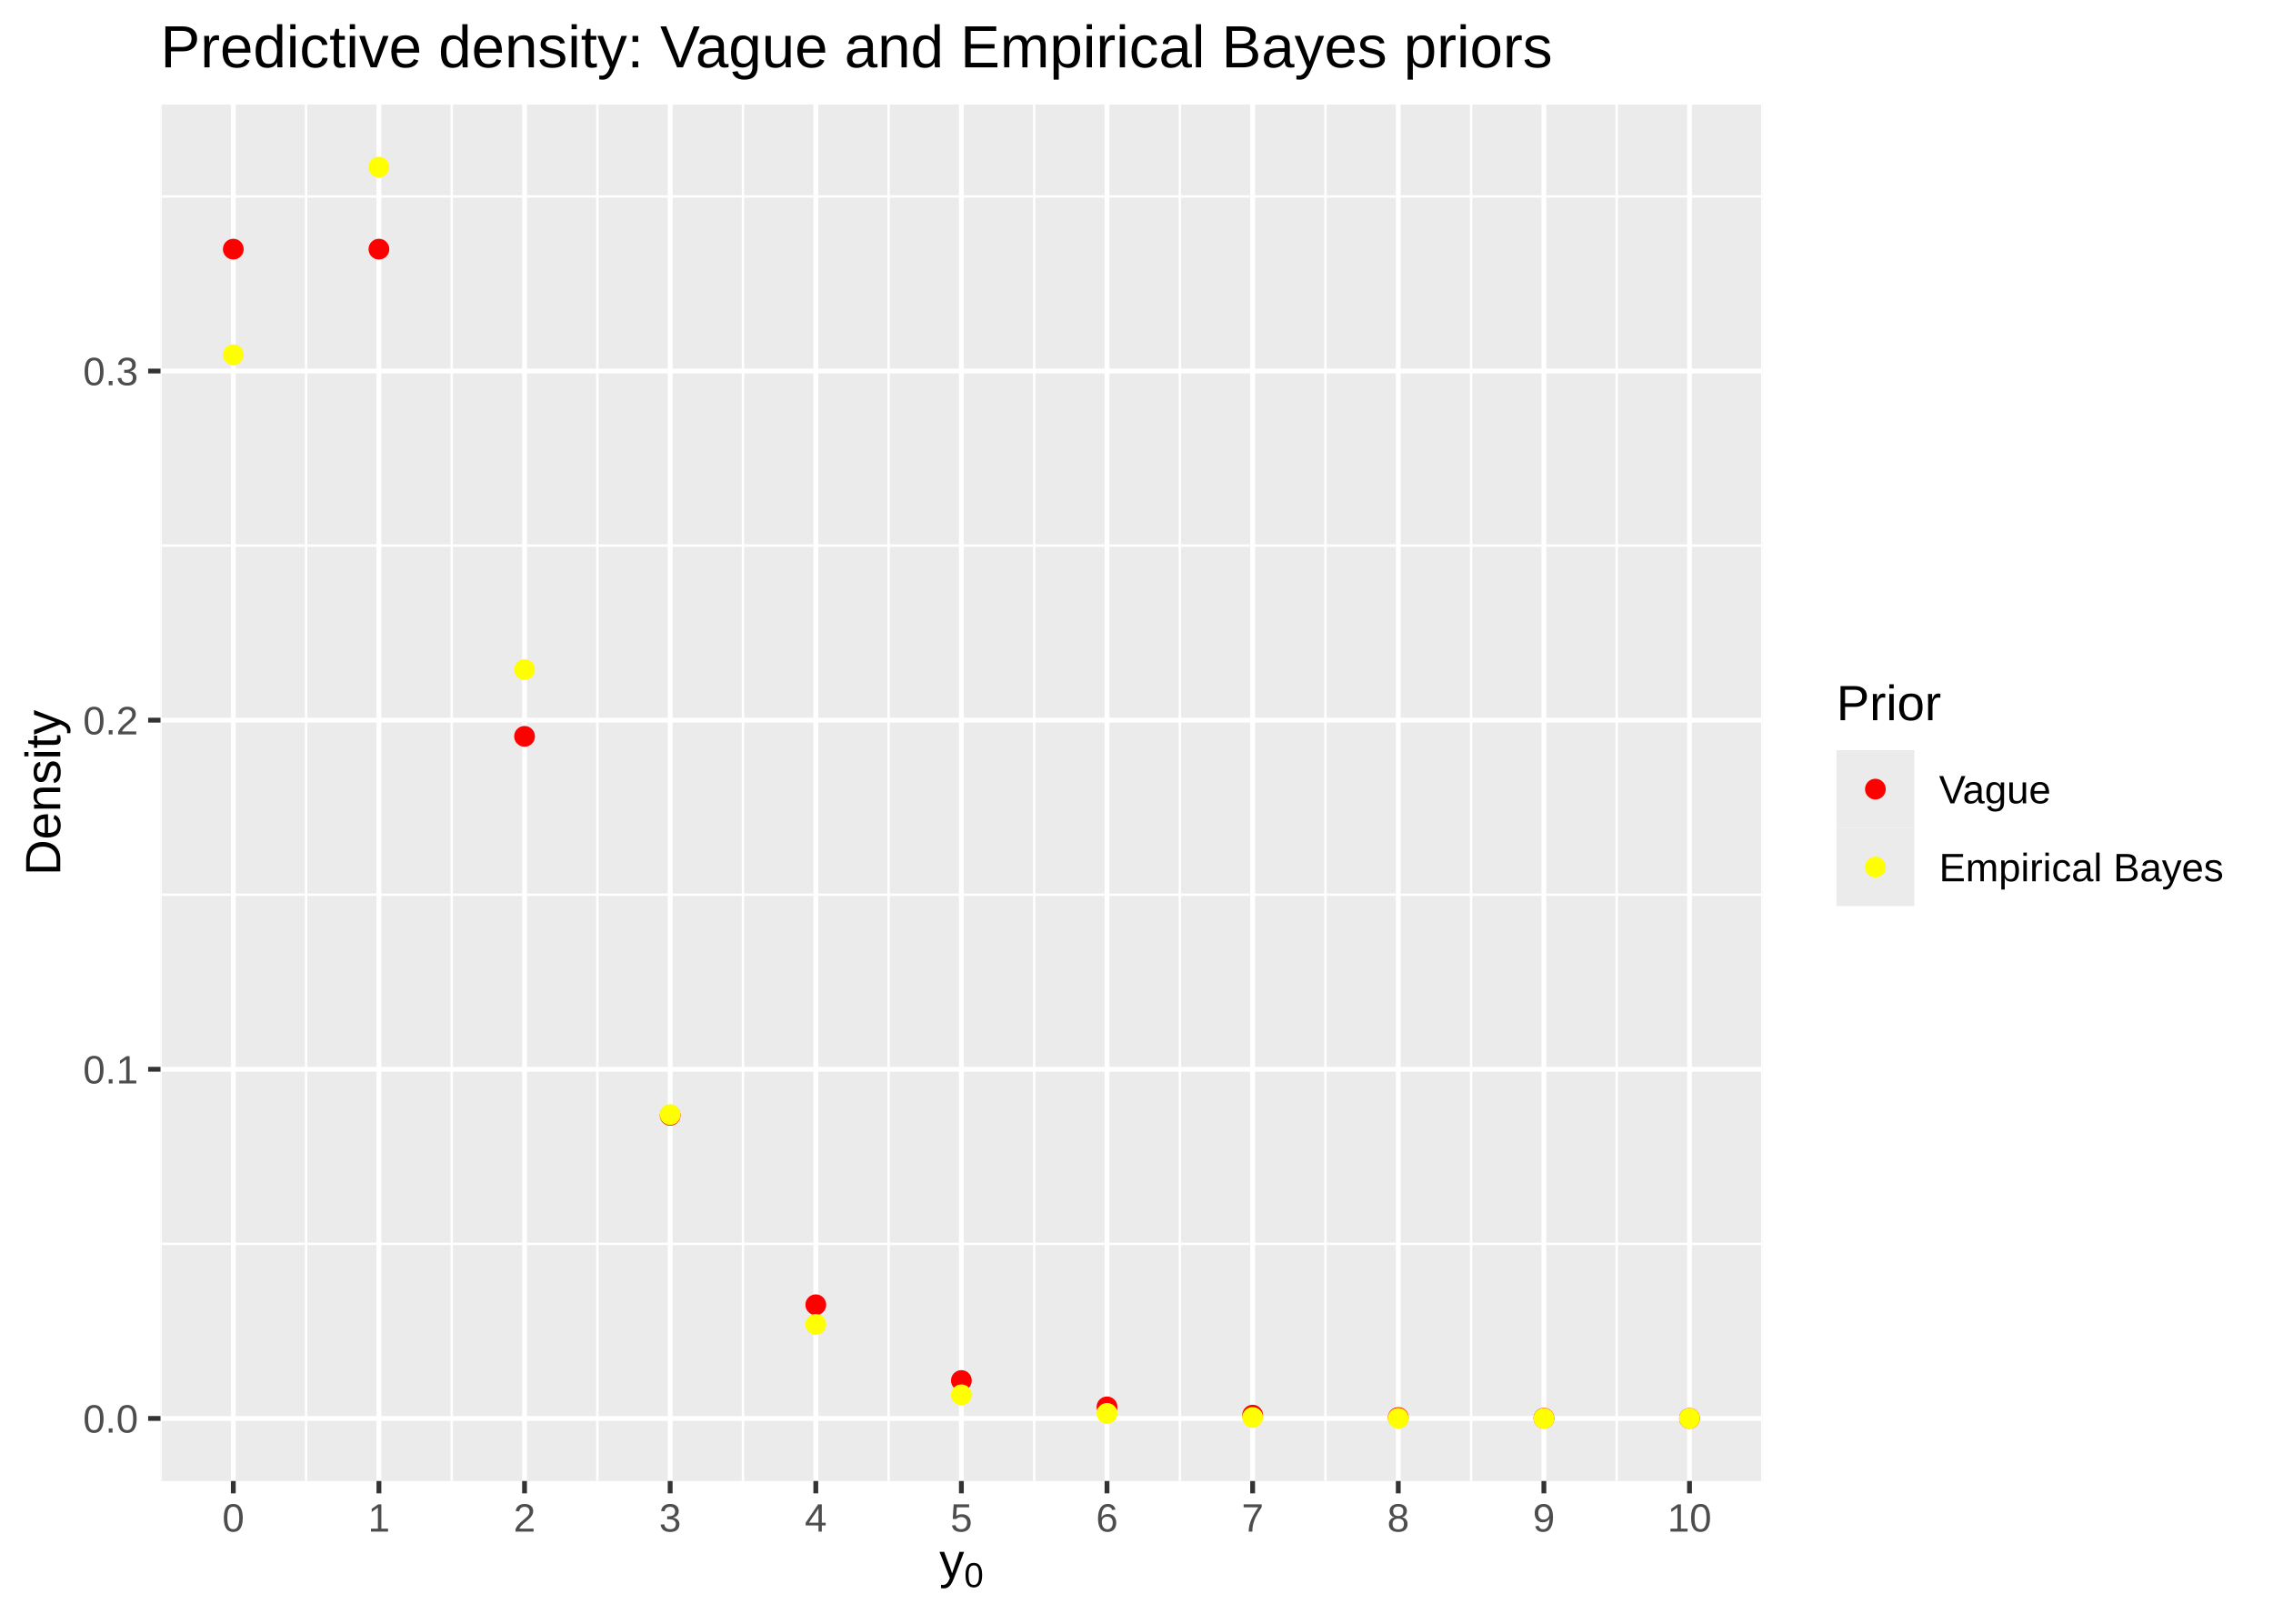
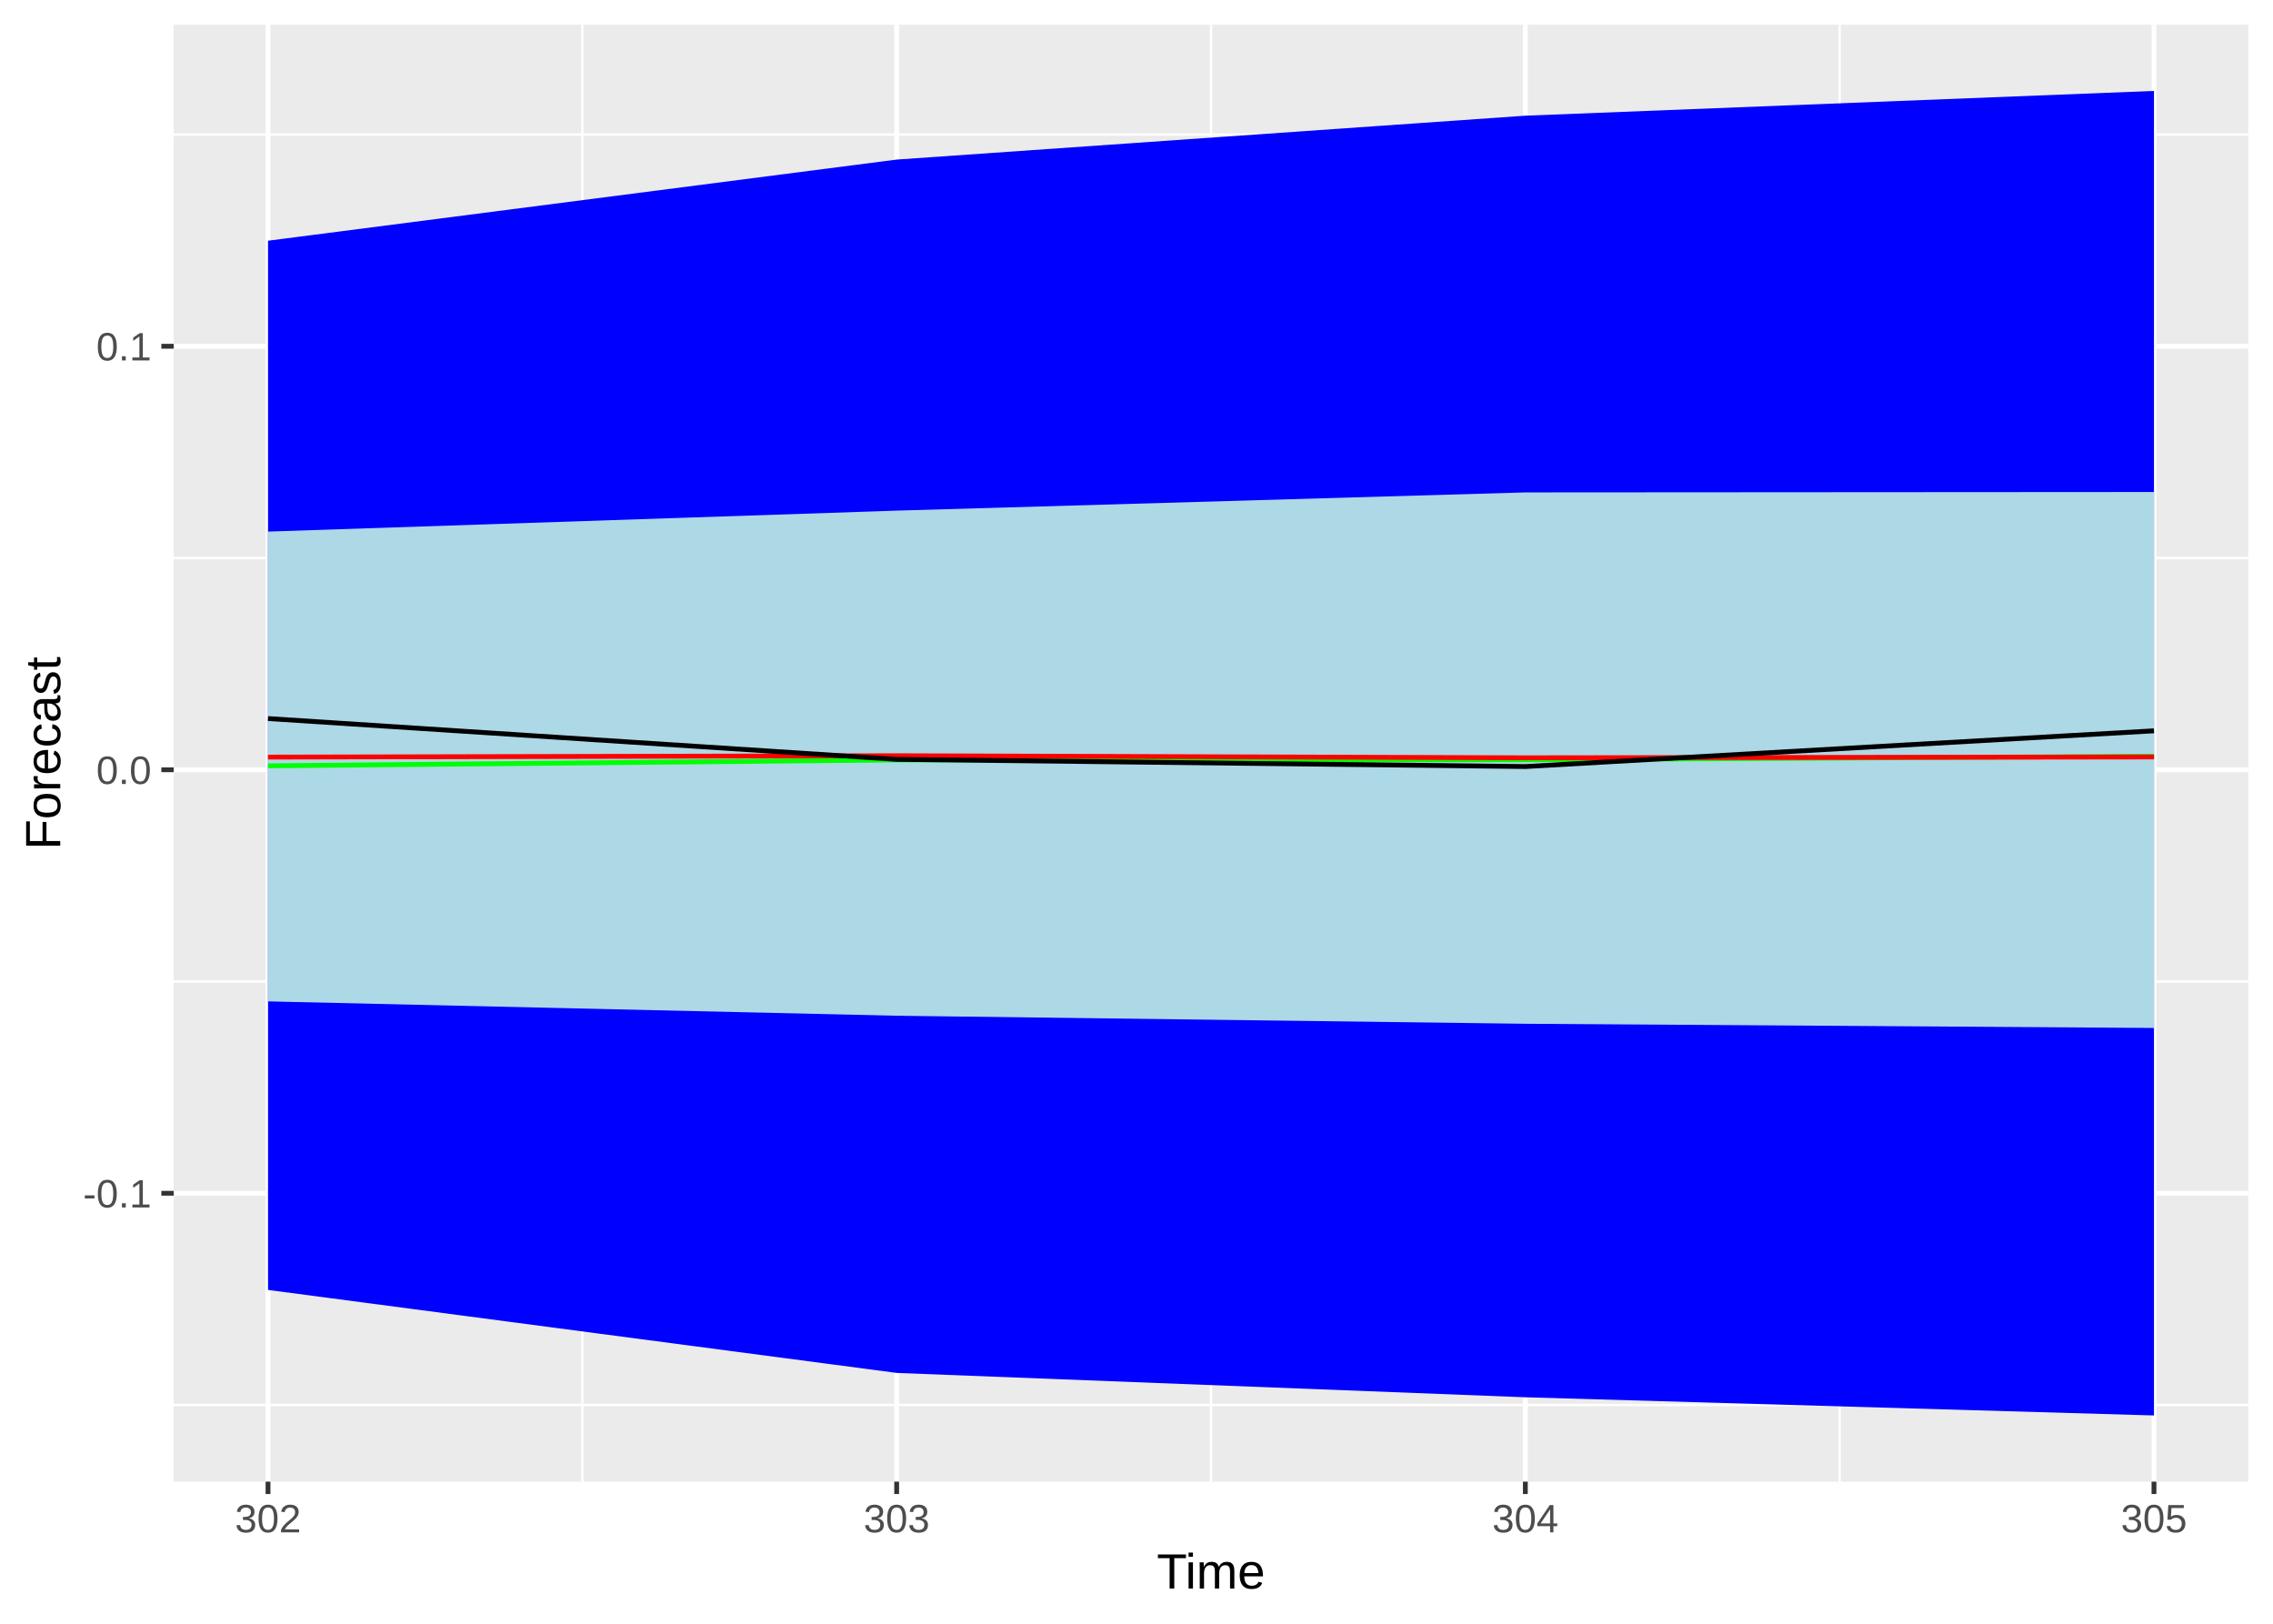
<svg xmlns="http://www.w3.org/2000/svg" class="svglite" width="504.00pt" height="360.00pt" viewBox="0 0 504.00 360.00">
  <defs>
    <style type="text/css">
    .svglite line, .svglite polyline, .svglite polygon, .svglite path, .svglite rect, .svglite circle {
      fill: none;
      stroke: #000000;
      stroke-linecap: round;
      stroke-linejoin: round;
      stroke-miterlimit: 10.00;
    }
    .svglite text {
      white-space: pre;
    }
  </style>
  </defs>
  <rect width="100%" height="100%" style="stroke: none; fill: #FFFFFF;" />
  <defs>
    <clipPath id="cpMC4wMHw1MDQuMDB8MC4wMHwzNjAuMDA=">
      <rect x="0.00" y="0.00" width="504.00" height="360.00" />
    </clipPath>
  </defs>
  <g clip-path="url(#cpMC4wMHw1MDQuMDB8MC4wMHwzNjAuMDA=)">
    <rect x="0.00" y="0.00" width="504.00" height="360.00" style="stroke-width: 1.07; stroke: #FFFFFF; fill: #FFFFFF;" />
  </g>
  <defs>
-     <clipPath id="cpMzUuNTl8MzkwLjc2fDIzLjE4fDMyOC4zNQ==">
-       <rect x="35.59" y="23.18" width="355.18" height="305.18" />
+     <clipPath id="cpMzguNTJ8NDk4LjUyfDUuNDh8MzI4LjUw">
+       <rect x="38.52" y="5.48" width="460.00" height="323.02" />
    </clipPath>
  </defs>
-   <g clip-path="url(#cpMzUuNTl8MzkwLjc2fDIzLjE4fDMyOC4zNQ==)">
-     <rect x="35.59" y="23.18" width="355.18" height="305.18" style="stroke-width: 1.07; stroke: none; fill: #EBEBEB;" />
-     <polyline points="35.59,275.78 390.76,275.78 " style="stroke-width: 0.53; stroke: #FFFFFF; stroke-linecap: butt;" />
-     <polyline points="35.59,198.37 390.76,198.37 " style="stroke-width: 0.53; stroke: #FFFFFF; stroke-linecap: butt;" />
-     <polyline points="35.59,120.96 390.76,120.96 " style="stroke-width: 0.53; stroke: #FFFFFF; stroke-linecap: butt;" />
-     <polyline points="35.59,43.55 390.76,43.55 " style="stroke-width: 0.53; stroke: #FFFFFF; stroke-linecap: butt;" />
-     <polyline points="35.59,328.35 35.59,23.18 " style="stroke-width: 0.53; stroke: #FFFFFF; stroke-linecap: butt;" />
-     <polyline points="67.87,328.35 67.87,23.18 " style="stroke-width: 0.53; stroke: #FFFFFF; stroke-linecap: butt;" />
-     <polyline points="100.16,328.35 100.16,23.18 " style="stroke-width: 0.53; stroke: #FFFFFF; stroke-linecap: butt;" />
-     <polyline points="132.45,328.35 132.45,23.18 " style="stroke-width: 0.53; stroke: #FFFFFF; stroke-linecap: butt;" />
-     <polyline points="164.74,328.35 164.74,23.18 " style="stroke-width: 0.53; stroke: #FFFFFF; stroke-linecap: butt;" />
-     <polyline points="197.03,328.35 197.03,23.18 " style="stroke-width: 0.53; stroke: #FFFFFF; stroke-linecap: butt;" />
-     <polyline points="229.32,328.35 229.32,23.18 " style="stroke-width: 0.53; stroke: #FFFFFF; stroke-linecap: butt;" />
-     <polyline points="261.61,328.35 261.61,23.18 " style="stroke-width: 0.53; stroke: #FFFFFF; stroke-linecap: butt;" />
-     <polyline points="293.90,328.35 293.90,23.18 " style="stroke-width: 0.53; stroke: #FFFFFF; stroke-linecap: butt;" />
-     <polyline points="326.19,328.35 326.19,23.18 " style="stroke-width: 0.53; stroke: #FFFFFF; stroke-linecap: butt;" />
-     <polyline points="358.48,328.35 358.48,23.18 " style="stroke-width: 0.53; stroke: #FFFFFF; stroke-linecap: butt;" />
-     <polyline points="390.76,328.35 390.76,23.18 " style="stroke-width: 0.53; stroke: #FFFFFF; stroke-linecap: butt;" />
-     <polyline points="35.59,314.48 390.76,314.48 " style="stroke-width: 1.07; stroke: #FFFFFF; stroke-linecap: butt;" />
-     <polyline points="35.59,237.07 390.76,237.07 " style="stroke-width: 1.07; stroke: #FFFFFF; stroke-linecap: butt;" />
-     <polyline points="35.59,159.67 390.76,159.67 " style="stroke-width: 1.07; stroke: #FFFFFF; stroke-linecap: butt;" />
-     <polyline points="35.59,82.26 390.76,82.26 " style="stroke-width: 1.07; stroke: #FFFFFF; stroke-linecap: butt;" />
-     <polyline points="51.73,328.35 51.73,23.18 " style="stroke-width: 1.07; stroke: #FFFFFF; stroke-linecap: butt;" />
-     <polyline points="84.02,328.35 84.02,23.18 " style="stroke-width: 1.07; stroke: #FFFFFF; stroke-linecap: butt;" />
-     <polyline points="116.31,328.35 116.31,23.18 " style="stroke-width: 1.07; stroke: #FFFFFF; stroke-linecap: butt;" />
-     <polyline points="148.60,328.35 148.60,23.18 " style="stroke-width: 1.07; stroke: #FFFFFF; stroke-linecap: butt;" />
-     <polyline points="180.89,328.35 180.89,23.18 " style="stroke-width: 1.07; stroke: #FFFFFF; stroke-linecap: butt;" />
-     <polyline points="213.17,328.35 213.17,23.18 " style="stroke-width: 1.07; stroke: #FFFFFF; stroke-linecap: butt;" />
-     <polyline points="245.46,328.35 245.46,23.18 " style="stroke-width: 1.07; stroke: #FFFFFF; stroke-linecap: butt;" />
-     <polyline points="277.75,328.35 277.75,23.18 " style="stroke-width: 1.07; stroke: #FFFFFF; stroke-linecap: butt;" />
-     <polyline points="310.04,328.35 310.04,23.18 " style="stroke-width: 1.07; stroke: #FFFFFF; stroke-linecap: butt;" />
-     <polyline points="342.33,328.35 342.33,23.18 " style="stroke-width: 1.07; stroke: #FFFFFF; stroke-linecap: butt;" />
-     <polyline points="374.62,328.35 374.62,23.18 " style="stroke-width: 1.07; stroke: #FFFFFF; stroke-linecap: butt;" />
-     <circle cx="51.73" cy="55.24" r="1.95" style="stroke-width: 0.71; stroke: #FF0000; fill: #FF0000;" />
-     <circle cx="84.02" cy="55.24" r="1.95" style="stroke-width: 0.71; stroke: #FF0000; fill: #FF0000;" />
-     <circle cx="116.31" cy="163.26" r="1.95" style="stroke-width: 0.71; stroke: #FF0000; fill: #FF0000;" />
-     <circle cx="148.60" cy="247.28" r="1.95" style="stroke-width: 0.71; stroke: #FF0000; fill: #FF0000;" />
-     <circle cx="180.89" cy="289.28" r="1.95" style="stroke-width: 0.71; stroke: #FF0000; fill: #FF0000;" />
-     <circle cx="213.17" cy="306.08" r="1.95" style="stroke-width: 0.71; stroke: #FF0000; fill: #FF0000;" />
-     <circle cx="245.46" cy="311.92" r="1.95" style="stroke-width: 0.71; stroke: #FF0000; fill: #FF0000;" />
-     <circle cx="277.75" cy="313.75" r="1.95" style="stroke-width: 0.71; stroke: #FF0000; fill: #FF0000;" />
-     <circle cx="310.04" cy="314.28" r="1.95" style="stroke-width: 0.71; stroke: #FF0000; fill: #FF0000;" />
-     <circle cx="342.33" cy="314.43" r="1.95" style="stroke-width: 0.71; stroke: #FF0000; fill: #FF0000;" />
-     <circle cx="374.62" cy="314.47" r="1.95" style="stroke-width: 0.71; stroke: #FF0000; fill: #FF0000;" />
-     <circle cx="51.73" cy="78.67" r="1.95" style="stroke-width: 0.71; stroke: #FFFF00; fill: #FFFF00;" />
-     <circle cx="84.02" cy="37.05" r="1.95" style="stroke-width: 0.71; stroke: #FFFF00; fill: #FFFF00;" />
-     <circle cx="116.31" cy="148.46" r="1.95" style="stroke-width: 0.71; stroke: #FFFF00; fill: #FFFF00;" />
-     <circle cx="148.60" cy="247.12" r="1.95" style="stroke-width: 0.71; stroke: #FFFF00; fill: #FFFF00;" />
-     <circle cx="180.89" cy="293.64" r="1.95" style="stroke-width: 0.71; stroke: #FFFF00; fill: #FFFF00;" />
-     <circle cx="213.17" cy="309.24" r="1.95" style="stroke-width: 0.71; stroke: #FFFF00; fill: #FFFF00;" />
-     <circle cx="245.46" cy="313.36" r="1.95" style="stroke-width: 0.71; stroke: #FFFF00; fill: #FFFF00;" />
-     <circle cx="277.75" cy="314.27" r="1.95" style="stroke-width: 0.71; stroke: #FFFF00; fill: #FFFF00;" />
-     <circle cx="310.04" cy="314.45" r="1.95" style="stroke-width: 0.71; stroke: #FFFF00; fill: #FFFF00;" />
-     <circle cx="342.33" cy="314.48" r="1.95" style="stroke-width: 0.71; stroke: #FFFF00; fill: #FFFF00;" />
-     <circle cx="374.62" cy="314.48" r="1.95" style="stroke-width: 0.71; stroke: #FFFF00; fill: #FFFF00;" />
+   <g clip-path="url(#cpMzguNTJ8NDk4LjUyfDUuNDh8MzI4LjUw)">
+     <rect x="38.52" y="5.48" width="460.00" height="323.02" style="stroke-width: 1.07; stroke: none; fill: #EBEBEB;" />
+     <polyline points="38.52,311.50 498.52,311.50 " style="stroke-width: 0.53; stroke: #FFFFFF; stroke-linecap: butt;" />
+     <polyline points="38.52,217.61 498.52,217.61 " style="stroke-width: 0.53; stroke: #FFFFFF; stroke-linecap: butt;" />
+     <polyline points="38.52,123.72 498.52,123.72 " style="stroke-width: 0.53; stroke: #FFFFFF; stroke-linecap: butt;" />
+     <polyline points="38.52,29.83 498.52,29.83 " style="stroke-width: 0.53; stroke: #FFFFFF; stroke-linecap: butt;" />
+     <polyline points="129.12,328.50 129.12,5.48 " style="stroke-width: 0.53; stroke: #FFFFFF; stroke-linecap: butt;" />
+     <polyline points="268.52,328.50 268.52,5.48 " style="stroke-width: 0.53; stroke: #FFFFFF; stroke-linecap: butt;" />
+     <polyline points="407.91,328.50 407.91,5.48 " style="stroke-width: 0.53; stroke: #FFFFFF; stroke-linecap: butt;" />
+     <polyline points="38.52,264.56 498.52,264.56 " style="stroke-width: 1.07; stroke: #FFFFFF; stroke-linecap: butt;" />
+     <polyline points="38.52,170.67 498.52,170.67 " style="stroke-width: 1.07; stroke: #FFFFFF; stroke-linecap: butt;" />
+     <polyline points="38.52,76.77 498.52,76.77 " style="stroke-width: 1.07; stroke: #FFFFFF; stroke-linecap: butt;" />
+     <polyline points="59.43,328.50 59.43,5.48 " style="stroke-width: 1.07; stroke: #FFFFFF; stroke-linecap: butt;" />
+     <polyline points="198.82,328.50 198.82,5.48 " style="stroke-width: 1.07; stroke: #FFFFFF; stroke-linecap: butt;" />
+     <polyline points="338.22,328.50 338.22,5.48 " style="stroke-width: 1.07; stroke: #FFFFFF; stroke-linecap: butt;" />
+     <polyline points="477.61,328.50 477.61,5.48 " style="stroke-width: 1.07; stroke: #FFFFFF; stroke-linecap: butt;" />
+     <polygon points="59.43,53.37 198.82,35.38 338.22,25.65 477.61,20.16 477.61,313.82 338.22,309.79 198.82,304.39 59.43,285.99 " style="stroke-width: 0.00; stroke: none; stroke-linecap: butt; fill: #0000FF;" />
+     <polyline points="59.43,53.37 198.82,35.38 338.22,25.65 477.61,20.16 " style="stroke-width: 1.07; stroke: none; stroke-linecap: butt;" />
+     <polyline points="477.61,313.82 338.22,309.79 198.82,304.39 59.43,285.99 " style="stroke-width: 1.07; stroke: none; stroke-linecap: butt;" />
+     <polygon points="59.43,117.86 198.82,113.21 338.22,109.17 477.61,109.08 477.61,227.91 338.22,226.98 198.82,225.20 59.43,222.02 " style="stroke-width: 0.00; stroke: none; stroke-linecap: butt; fill: #ADD8E6;" />
+     <polyline points="59.43,117.86 198.82,113.21 338.22,109.17 477.61,109.08 " style="stroke-width: 1.07; stroke: none; stroke-linecap: butt;" />
+     <polyline points="477.61,227.91 338.22,226.98 198.82,225.20 59.43,222.02 " style="stroke-width: 1.07; stroke: none; stroke-linecap: butt;" />
+     <polyline points="59.43,169.79 198.82,168.49 338.22,168.44 477.61,167.67 " style="stroke-width: 1.07; stroke: #00FF00; stroke-linecap: butt;" />
+     <polyline points="59.43,167.86 198.82,167.55 338.22,168.01 477.61,167.83 " style="stroke-width: 1.07; stroke: #FF0000; stroke-linecap: butt;" />
+     <polyline points="59.43,159.31 198.82,168.36 338.22,169.95 477.61,162.03 " style="stroke-width: 1.07; stroke-linecap: butt;" />
  </g>
  <g clip-path="url(#cpMC4wMHw1MDQuMDB8MC4wMHwzNjAuMDA=)">
-     <text x="30.65" y="317.63" text-anchor="end" style="font-size: 8.80px;fill: #4D4D4D; font-family: &quot;Arial&quot;;" textLength="12.24px" lengthAdjust="spacingAndGlyphs">0.0</text>
-     <text x="30.65" y="240.22" text-anchor="end" style="font-size: 8.80px;fill: #4D4D4D; font-family: &quot;Arial&quot;;" textLength="12.24px" lengthAdjust="spacingAndGlyphs">0.1</text>
-     <text x="30.65" y="162.82" text-anchor="end" style="font-size: 8.80px;fill: #4D4D4D; font-family: &quot;Arial&quot;;" textLength="12.24px" lengthAdjust="spacingAndGlyphs">0.2</text>
-     <text x="30.65" y="85.41" text-anchor="end" style="font-size: 8.80px;fill: #4D4D4D; font-family: &quot;Arial&quot;;" textLength="12.24px" lengthAdjust="spacingAndGlyphs">0.3</text>
-     <polyline points="32.85,314.48 35.59,314.48 " style="stroke-width: 1.07; stroke: #333333; stroke-linecap: butt;" />
-     <polyline points="32.85,237.07 35.59,237.07 " style="stroke-width: 1.07; stroke: #333333; stroke-linecap: butt;" />
-     <polyline points="32.85,159.67 35.59,159.67 " style="stroke-width: 1.07; stroke: #333333; stroke-linecap: butt;" />
-     <polyline points="32.85,82.26 35.59,82.26 " style="stroke-width: 1.07; stroke: #333333; stroke-linecap: butt;" />
-     <polyline points="51.73,331.09 51.73,328.35 " style="stroke-width: 1.07; stroke: #333333; stroke-linecap: butt;" />
-     <polyline points="84.02,331.09 84.02,328.35 " style="stroke-width: 1.07; stroke: #333333; stroke-linecap: butt;" />
-     <polyline points="116.31,331.09 116.31,328.35 " style="stroke-width: 1.07; stroke: #333333; stroke-linecap: butt;" />
-     <polyline points="148.60,331.09 148.60,328.35 " style="stroke-width: 1.07; stroke: #333333; stroke-linecap: butt;" />
-     <polyline points="180.89,331.09 180.89,328.35 " style="stroke-width: 1.07; stroke: #333333; stroke-linecap: butt;" />
-     <polyline points="213.17,331.09 213.17,328.35 " style="stroke-width: 1.07; stroke: #333333; stroke-linecap: butt;" />
-     <polyline points="245.46,331.09 245.46,328.35 " style="stroke-width: 1.07; stroke: #333333; stroke-linecap: butt;" />
-     <polyline points="277.75,331.09 277.75,328.35 " style="stroke-width: 1.07; stroke: #333333; stroke-linecap: butt;" />
-     <polyline points="310.04,331.09 310.04,328.35 " style="stroke-width: 1.07; stroke: #333333; stroke-linecap: butt;" />
-     <polyline points="342.33,331.09 342.33,328.35 " style="stroke-width: 1.07; stroke: #333333; stroke-linecap: butt;" />
-     <polyline points="374.62,331.09 374.62,328.35 " style="stroke-width: 1.07; stroke: #333333; stroke-linecap: butt;" />
-     <text x="51.73" y="339.58" text-anchor="middle" style="font-size: 8.80px;fill: #4D4D4D; font-family: &quot;Arial&quot;;" textLength="4.90px" lengthAdjust="spacingAndGlyphs">0</text>
-     <text x="84.02" y="339.58" text-anchor="middle" style="font-size: 8.80px;fill: #4D4D4D; font-family: &quot;Arial&quot;;" textLength="4.90px" lengthAdjust="spacingAndGlyphs">1</text>
-     <text x="116.31" y="339.58" text-anchor="middle" style="font-size: 8.80px;fill: #4D4D4D; font-family: &quot;Arial&quot;;" textLength="4.90px" lengthAdjust="spacingAndGlyphs">2</text>
-     <text x="148.60" y="339.58" text-anchor="middle" style="font-size: 8.80px;fill: #4D4D4D; font-family: &quot;Arial&quot;;" textLength="4.90px" lengthAdjust="spacingAndGlyphs">3</text>
-     <text x="180.89" y="339.58" text-anchor="middle" style="font-size: 8.80px;fill: #4D4D4D; font-family: &quot;Arial&quot;;" textLength="4.90px" lengthAdjust="spacingAndGlyphs">4</text>
-     <text x="213.17" y="339.58" text-anchor="middle" style="font-size: 8.80px;fill: #4D4D4D; font-family: &quot;Arial&quot;;" textLength="4.90px" lengthAdjust="spacingAndGlyphs">5</text>
-     <text x="245.46" y="339.58" text-anchor="middle" style="font-size: 8.80px;fill: #4D4D4D; font-family: &quot;Arial&quot;;" textLength="4.90px" lengthAdjust="spacingAndGlyphs">6</text>
-     <text x="277.75" y="339.58" text-anchor="middle" style="font-size: 8.80px;fill: #4D4D4D; font-family: &quot;Arial&quot;;" textLength="4.90px" lengthAdjust="spacingAndGlyphs">7</text>
-     <text x="310.04" y="339.58" text-anchor="middle" style="font-size: 8.80px;fill: #4D4D4D; font-family: &quot;Arial&quot;;" textLength="4.90px" lengthAdjust="spacingAndGlyphs">8</text>
-     <text x="342.33" y="339.58" text-anchor="middle" style="font-size: 8.80px;fill: #4D4D4D; font-family: &quot;Arial&quot;;" textLength="4.90px" lengthAdjust="spacingAndGlyphs">9</text>
-     <text x="374.62" y="339.58" text-anchor="middle" style="font-size: 8.80px;fill: #4D4D4D; font-family: &quot;Arial&quot;;" textLength="9.79px" lengthAdjust="spacingAndGlyphs">10</text>
-     <text x="208.29" y="349.88" style="font-size: 11.00px; font-family: &quot;Arial&quot;;" textLength="5.50px" lengthAdjust="spacingAndGlyphs">y</text>
-     <text x="213.79" y="351.88" style="font-size: 7.70px; font-family: &quot;Arial&quot;;" textLength="4.28px" lengthAdjust="spacingAndGlyphs">0</text>
-     <text transform="translate(13.36,175.76) rotate(-90)" text-anchor="middle" style="font-size: 11.00px; font-family: &quot;Arial&quot;;" textLength="36.68px" lengthAdjust="spacingAndGlyphs">Density</text>
-     <rect x="401.72" y="145.17" width="96.80" height="61.19" style="stroke-width: 1.07; stroke: none; fill: #FFFFFF;" />
-     <text x="407.20" y="159.68" style="font-size: 11.00px; font-family: &quot;Arial&quot;;" textLength="23.23px" lengthAdjust="spacingAndGlyphs">Prior</text>
-     <rect x="407.20" y="166.32" width="17.28" height="17.28" style="stroke-width: 1.07; stroke: none; fill: #EBEBEB;" />
-     <circle cx="415.84" cy="174.96" r="1.95" style="stroke-width: 0.71; stroke: #FF0000; fill: #FF0000;" />
-     <rect x="407.20" y="183.60" width="17.28" height="17.28" style="stroke-width: 1.07; stroke: none; fill: #EBEBEB;" />
-     <circle cx="415.84" cy="192.24" r="1.95" style="stroke-width: 0.71; stroke: #FFFF00; fill: #FFFF00;" />
-     <text x="429.96" y="178.11" style="font-size: 8.80px; font-family: &quot;Arial&quot;;" textLength="24.80px" lengthAdjust="spacingAndGlyphs">Vague</text>
-     <text x="429.96" y="195.39" style="font-size: 8.80px; font-family: &quot;Arial&quot;;" textLength="63.08px" lengthAdjust="spacingAndGlyphs">Empirical Bayes</text>
-     <text x="35.59" y="14.93" style="font-size: 13.20px; font-family: &quot;Arial&quot;;" textLength="308.43px" lengthAdjust="spacingAndGlyphs">Predictive density: Vague and Empirical Bayes priors</text>
+     <text x="33.58" y="267.71" text-anchor="end" style="font-size: 8.80px;fill: #4D4D4D; font-family: &quot;Arial&quot;;" textLength="15.17px" lengthAdjust="spacingAndGlyphs">-0.1</text>
+     <text x="33.58" y="173.82" text-anchor="end" style="font-size: 8.80px;fill: #4D4D4D; font-family: &quot;Arial&quot;;" textLength="12.24px" lengthAdjust="spacingAndGlyphs">0.0</text>
+     <text x="33.58" y="79.92" text-anchor="end" style="font-size: 8.80px;fill: #4D4D4D; font-family: &quot;Arial&quot;;" textLength="12.24px" lengthAdjust="spacingAndGlyphs">0.1</text>
+     <polyline points="35.78,264.56 38.52,264.56 " style="stroke-width: 1.07; stroke: #333333; stroke-linecap: butt;" />
+     <polyline points="35.78,170.67 38.52,170.67 " style="stroke-width: 1.07; stroke: #333333; stroke-linecap: butt;" />
+     <polyline points="35.78,76.77 38.52,76.77 " style="stroke-width: 1.07; stroke: #333333; stroke-linecap: butt;" />
+     <polyline points="59.43,331.24 59.43,328.50 " style="stroke-width: 1.07; stroke: #333333; stroke-linecap: butt;" />
+     <polyline points="198.82,331.24 198.82,328.50 " style="stroke-width: 1.07; stroke: #333333; stroke-linecap: butt;" />
+     <polyline points="338.22,331.24 338.22,328.50 " style="stroke-width: 1.07; stroke: #333333; stroke-linecap: butt;" />
+     <polyline points="477.61,331.24 477.61,328.50 " style="stroke-width: 1.07; stroke: #333333; stroke-linecap: butt;" />
+     <text x="59.43" y="339.74" text-anchor="middle" style="font-size: 8.80px;fill: #4D4D4D; font-family: &quot;Arial&quot;;" textLength="14.69px" lengthAdjust="spacingAndGlyphs">302</text>
+     <text x="198.82" y="339.74" text-anchor="middle" style="font-size: 8.80px;fill: #4D4D4D; font-family: &quot;Arial&quot;;" textLength="14.69px" lengthAdjust="spacingAndGlyphs">303</text>
+     <text x="338.22" y="339.74" text-anchor="middle" style="font-size: 8.80px;fill: #4D4D4D; font-family: &quot;Arial&quot;;" textLength="14.69px" lengthAdjust="spacingAndGlyphs">304</text>
+     <text x="477.61" y="339.74" text-anchor="middle" style="font-size: 8.80px;fill: #4D4D4D; font-family: &quot;Arial&quot;;" textLength="14.69px" lengthAdjust="spacingAndGlyphs">305</text>
+     <text x="268.52" y="352.20" text-anchor="middle" style="font-size: 11.00px; font-family: &quot;Arial&quot;;" textLength="24.03px" lengthAdjust="spacingAndGlyphs">Time</text>
+     <text transform="translate(13.36,166.99) rotate(-90)" text-anchor="middle" style="font-size: 11.00px; font-family: &quot;Arial&quot;;" textLength="42.80px" lengthAdjust="spacingAndGlyphs">Forecast</text>
  </g>
</svg>
